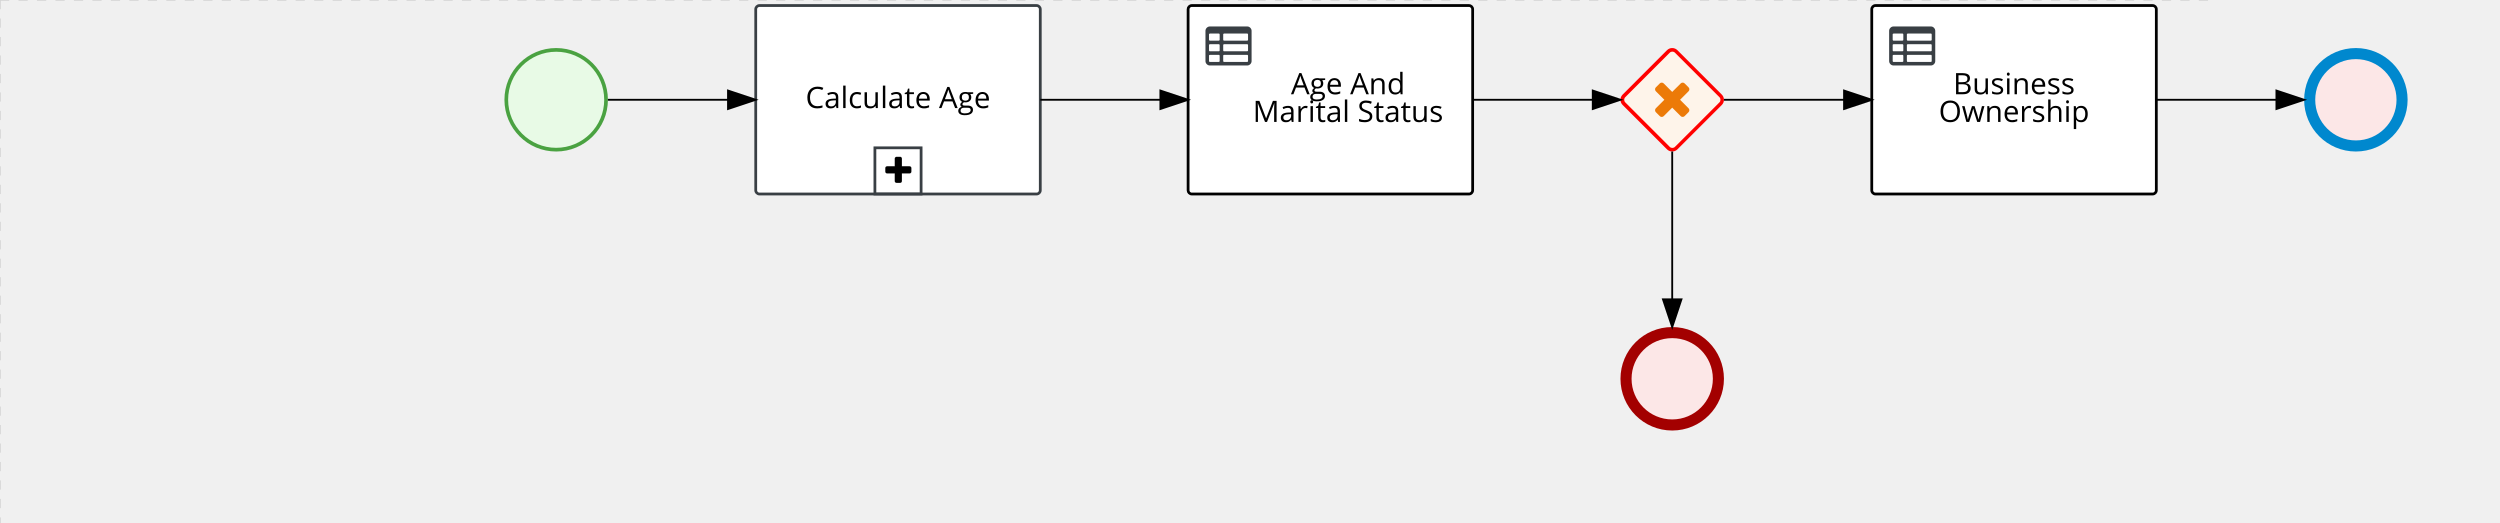
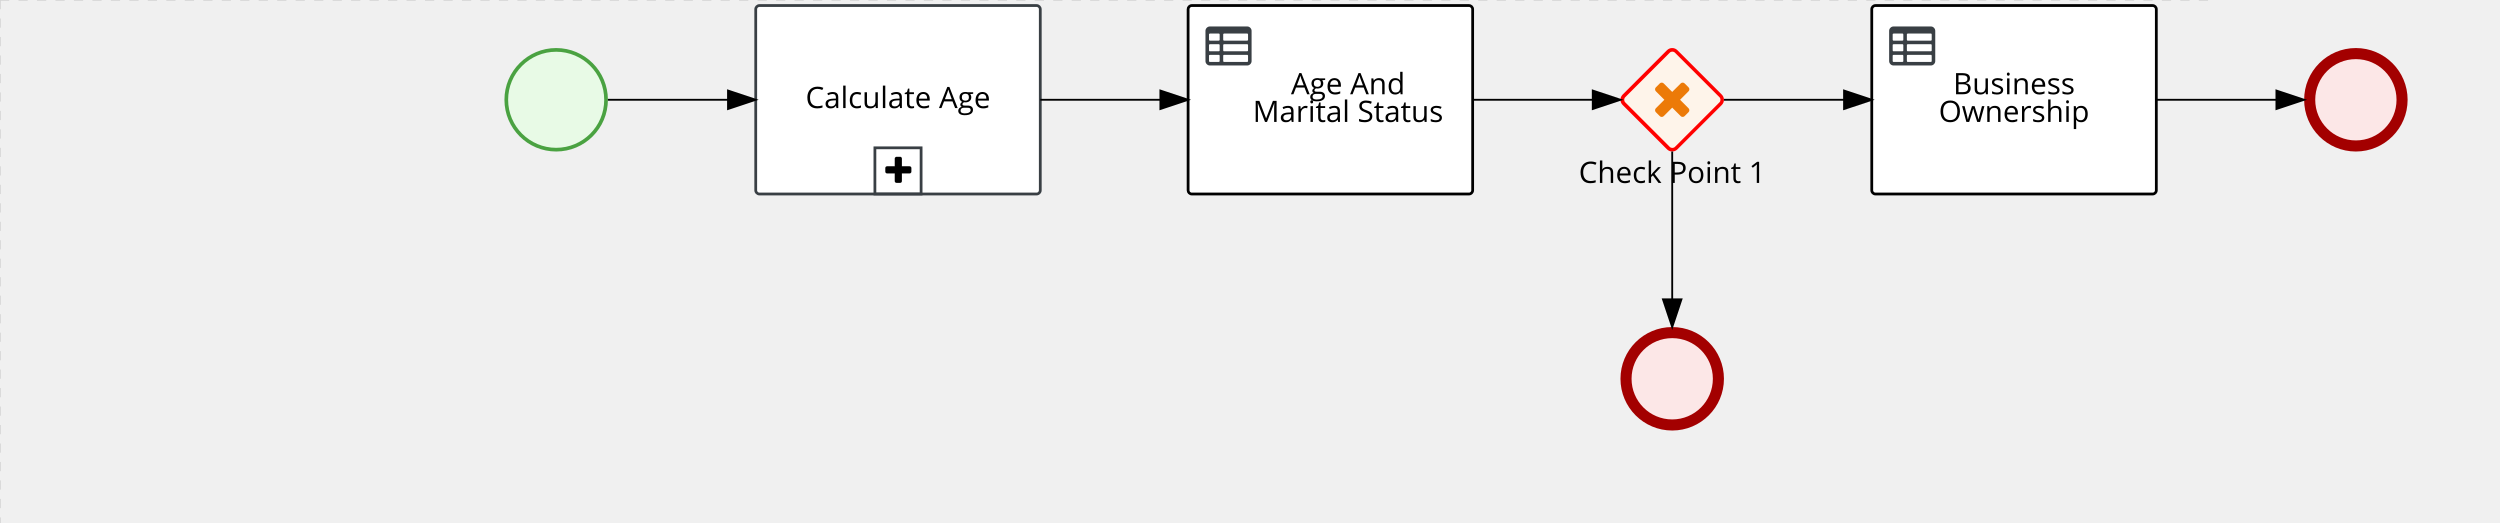
<svg xmlns="http://www.w3.org/2000/svg" version="1.1" width="1353" height="283" viewBox="0 0 1353 283">
  <defs />
  <g transform="matrix(1,0,0,1,0,0)">
    <g>
      <g>
        <g>
          <path fill="none" stroke="#d3d3d3" paint-order="fill stroke markers" d=" M 0 0 L 1200 0" stroke-miterlimit="10" stroke-opacity="0.8" stroke-dasharray="5" />
        </g>
        <g>
          <path fill="none" stroke="#d3d3d3" paint-order="fill stroke markers" d=" M 0 0 L 0 800" stroke-miterlimit="10" stroke-opacity="0.8" stroke-dasharray="5" />
        </g>
      </g>
      <g id="_14AE58D0-3DDA-41BF-BCDB-7620F845D6AE" bpmn2nodeid="_14AE58D0-3DDA-41BF-BCDB-7620F845D6AE" transform="matrix(1,0,0,1,877,177)">
        <g>
          <path fill="none" stroke="none" />
        </g>
        <g transform="matrix(0.125,0,0,0.125,0,0)">
          <g transform="matrix(1,0,0,1,0,0)">
            <path fill="#fce7e7" stroke="none" id="_14AE58D0-3DDA-41BF-BCDB-7620F845D6AE?shapeType=BACKGROUND" paint-order="stroke fill markers" d=" M 0 0 M 444 224 C 444 263.9 434.2 300.8 414.4 334.5 C 394.7 368.2 368 394.9 334.4 414.5 C 300.8 434.1 263.9 444 224 444 C 184.1 444 147.2 434.2 113.5 414.4 C 79.8 394.7 53.1 368 33.5 334.4 C 13.9 300.8 4 263.9 4 224 C 4 184.1 13.8 147.2 33.6 113.5 C 53.4 79.8 80.1 53.1 113.6 33.5 C 147.1 13.9 184.1 4 224 4 C 263.9 4 300.8 13.8 334.5 33.6 C 368.2 53.4 394.9 80.1 414.5 113.6 C 434.1 147.1 444 184.1 444 224 Z" />
          </g>
          <g>
            <g transform="matrix(1,0,0,1,0,0)">
              <g transform="matrix(1,0,0,1,0,0)">
                <path fill="#a30000" stroke="none" id="_14AE58D0-3DDA-41BF-BCDB-7620F845D6AE?shapeType=BORDER&amp;renderType=FILL" paint-order="stroke fill markers" d=" M 0 0 M 224 0 C 100.3 0 0 100.3 0 224 C 0 347.7 100.3 448 224 448 C 347.7 448 448 347.7 448 224 C 448 100.3 347.7 0 224 0 Z M 0 0 M 224 400 C 126.8 400 48 321.2 48 224 C 48 126.8 126.8 48 224 48 C 321.2 48 400 126.8 400 224 C 400 321.2 321.2 400 224 400 Z" />
              </g>
            </g>
          </g>
        </g>
        <g transform="matrix(1,0,0,1,28,61)" />
      </g>
      <g id="_309DE2AB-E5EE-454F-BAEE-805C71B9DFD7" bpmn2nodeid="_309DE2AB-E5EE-454F-BAEE-805C71B9DFD7" transform="matrix(1,0,0,1,273,26)">
        <g>
          <path fill="none" stroke="none" />
        </g>
        <g transform="matrix(0.125,0,0,0.125,0,0)">
          <g transform="matrix(1,0,0,1,0,0)">
            <path fill="#e8fae6" stroke="none" id="_309DE2AB-E5EE-454F-BAEE-805C71B9DFD7?shapeType=BACKGROUND" paint-order="stroke fill markers" d=" M 0 0 M 444 224 C 444 263.9 434.2 300.8 414.4 334.5 C 394.7 368.2 368 394.9 334.4 414.5 C 300.8 434.1 263.9 444 224 444 C 184.1 444 147.2 434.2 113.5 414.4 C 79.8 394.7 53.1 368 33.5 334.4 C 13.9 300.8 4 263.9 4 224 C 4 184.1 13.8 147.2 33.6 113.5 C 53.4 79.8 80.1 53.1 113.6 33.5 C 147.1 13.9 184.1 4 224 4 C 263.9 4 300.8 13.8 334.5 33.6 C 368.2 53.4 394.9 80.1 414.5 113.6 C 434.1 147.1 444 184.1 444 224 Z" />
          </g>
          <g>
            <g transform="matrix(1,0,0,1,0,0)">
              <g transform="matrix(1,0,0,1,0,0)">
                <path fill="rgb(74,162,65)" stroke="none" id="_309DE2AB-E5EE-454F-BAEE-805C71B9DFD7?shapeType=BORDER&amp;renderType=FILL" paint-order="stroke fill markers" d=" M 0 0 M 224 0 C 100.3 0 0 100.3 0 224 C 0 347.7 100.3 448 224 448 C 347.7 448 448 347.7 448 224 C 448 100.3 347.7 0 224 0 Z M 0 0 M 224 432 C 109.1 432 16 338.9 16 224 C 16 109.1 109.1 16 224 16 C 338.9 16 432 109.1 432 224 C 432 338.9 338.9 432 224 432 Z" />
              </g>
            </g>
          </g>
        </g>
        <g transform="matrix(1,0,0,1,28,61)" />
      </g>
      <g id="_530787F6-8247-4C77-BCB2-0A57B36B3AC3" bpmn2nodeid="_530787F6-8247-4C77-BCB2-0A57B36B3AC3" transform="matrix(1,0,0,1,409,3)">
        <g>
          <path fill="none" stroke="none" />
        </g>
        <g transform="matrix(1,0,0,1,0,0)">
          <path fill="#ffffff" stroke="none" id="_530787F6-8247-4C77-BCB2-0A57B36B3AC3?shapeType=BACKGROUND" paint-order="stroke fill markers" d=" M 2 0 L 152 0 L 152 0 A 2 2 0 0 1 154 2 L 154 100 L 154 100 A 2 2 0 0 1 152 102 L 2 102 L 2 102 A 2 2 0 0 1 0 100 L 0 2 L 0 2 A 2 2 0 0 1 2 0 Z" />
        </g>
        <g transform="matrix(1,0,0,1,0,0)">
          <path fill="none" stroke="rgb(57,63,68)" id="_530787F6-8247-4C77-BCB2-0A57B36B3AC3?shapeType=BORDER&amp;renderType=STROKE" paint-order="fill stroke markers" d=" M 2 0 L 152 0 L 152 0 A 2 2 0 0 1 154 2 L 154 100 L 154 100 A 2 2 0 0 1 152 102 L 2 102 L 2 102 A 2 2 0 0 1 0 100 L 0 2 L 0 2 A 2 2 0 0 1 2 0 Z" stroke-miterlimit="10" stroke-width="1.5" stroke-dasharray="" />
        </g>
        <g transform="matrix(1,0,0,1,1.5,11)">
          <g transform="matrix(1,0,0,1,0,0)">
            <g transform="matrix(1,0,0,1,63,66)">
              <path fill="none" stroke="#393f44" id="_530787F6-8247-4C77-BCB2-0A57B36B3AC3undefined" paint-order="fill stroke markers" d=" M 0 0 L 25 0 L 25 25 L 0 25 L 0 0 Z Z" stroke-miterlimit="10" stroke-width="1.5" stroke-dasharray="" />
            </g>
            <g transform="matrix(0.04,0,0,0.04,68.64,69.6)">
              <path fill="#000000" stroke="#000000" id="_530787F6-8247-4C77-BCB2-0A57B36B3AC3undefined" paint-order="fill stroke markers" d=" M 0 0 M 352 184 L 352 232 C 352 238.7 349.7 244.3 345 249 C 340.3 253.7 334.7 256 328 256 L 224 256 L 224 360 C 224 366.7 221.7 372.3 217 377 C 212.3 381.7 206.7 384 200 384 L 152 384 C 145.3 384 139.7 381.7 135 377 C 130.3 372.3 128 366.7 128 360 L 128 256 L 24 256 C 17.3 256 11.7 253.7 7 249 C 2.3 244.3 0 238.7 0 232 L 0 184 C 0 177.3 2.3 171.7 7 167 C 11.7 162.3 17.3 160 24 160 L 128 160 L 128 56 C 128 49.3 130.3 43.7 135 39 C 139.7 34.3 145.3 32 152 32 L 200 32 C 206.7 32 212.3 34.3 217 39 C 221.7 43.7 224 49.3 224 56 L 224 160 L 328 160 C 334.7 160 340.3 162.3 345 167 C 349.7 171.7 352 177.3 352 184 Z" stroke-miterlimit="10" stroke-dasharray="" />
            </g>
          </g>
        </g>
        <g transform="matrix(1,0,0,1,13.32,11)">
          <g transform="matrix(1,0,0,1,0,0)">
            <g transform="matrix(1,0,0,1,63,66)">
              <path fill="none" stroke="none" />
            </g>
            <g transform="matrix(0.04,0,0,0.04,68.64,69.6)">
              <path fill="none" stroke="none" />
            </g>
            <g transform="matrix(0.04,0,0,0.04,40.32,71.04)">
              <path fill="none" stroke="none" />
            </g>
            <g transform="matrix(0.04,0,0,0.04,39.36,72)">
              <path fill="none" stroke="none" />
            </g>
          </g>
        </g>
        <g transform="matrix(1,0,0,1,26.96484,43.5)">
          <text fill="#000000" stroke="none" font-family="Open Sans" font-size="12pt" font-style="normal" font-weight="normal" text-decoration="normal" x="50.035" y="12" text-anchor="middle" dominant-baseline="alphabetic">Calculate Age</text>
        </g>
      </g>
      <g id="_E3C6625B-2FCB-4D22-89FC-4547EFD1FA25" bpmn2nodeid="_E3C6625B-2FCB-4D22-89FC-4547EFD1FA25" transform="matrix(1,0,0,1,643,3)">
        <g>
          <path fill="none" stroke="none" />
        </g>
        <g transform="matrix(1,0,0,1,0,0)">
          <path fill="#ffffff" stroke="none" id="_E3C6625B-2FCB-4D22-89FC-4547EFD1FA25?shapeType=BACKGROUND" paint-order="stroke fill markers" d=" M 2 0 L 152 0 L 152 0 A 2 2 0 0 1 154 2 L 154 100 L 154 100 A 2 2 0 0 1 152 102 L 2 102 L 2 102 A 2 2 0 0 1 0 100 L 0 2 L 0 2 A 2 2 0 0 1 2 0 Z" />
        </g>
        <g transform="matrix(1,0,0,1,0,0)">
          <path fill="none" stroke="#000000" id="_E3C6625B-2FCB-4D22-89FC-4547EFD1FA25?shapeType=BORDER&amp;renderType=STROKE" paint-order="fill stroke markers" d=" M 2 0 L 152 0 L 152 0 A 2 2 0 0 1 154 2 L 154 100 L 154 100 A 2 2 0 0 1 152 102 L 2 102 L 2 102 A 2 2 0 0 1 0 100 L 0 2 L 0 2 A 2 2 0 0 1 2 0 Z" stroke-miterlimit="10" stroke-width="1.5" stroke-dasharray="" />
        </g>
        <g>
          <g transform="matrix(0.06,0,0,0.06,9.4,9.4)">
            <g transform="matrix(1,0,0,1,0,0)">
              <path fill="#393f44" stroke="none" id="_E3C6625B-2FCB-4D22-89FC-4547EFD1FA25undefined" paint-order="stroke fill markers" d=" M 0 0 M 128 344 L 128 296 C 128 293.7 127.2 291.8 125.8 290.2 C 124.4 288.6 122.4 288 120 288 L 40 288 C 37.7 288 35.8 288.8 34.2 290.2 C 32.6 291.6 32 293.7 32 296 L 32 344 C 32 346.3 32.8 348.2 34.2 349.8 C 35.6 351.4 37.6 352 40 352 L 120 352 C 122.3 352 124.2 351.2 125.8 349.8 C 127.4 348.4 128 346.3 128 344 Z M 0 0 M 128 248 L 128 200 C 128 197.7 127.2 195.8 125.8 194.2 C 124.4 192.6 122.4 192 120 192 L 40 192 C 37.7 192 35.8 192.8 34.2 194.2 C 32.6 195.6 32 197.7 32 200 L 32 248 C 32 250.3 32.8 252.2 34.2 253.8 C 35.6 255.4 37.6 256 40 256 L 120 256 C 122.3 256 124.2 255.2 125.8 253.8 C 127.4 252.4 128 250.3 128 248 Z M 0 0 M 376 352 C 378.3 352 380.2 351.2 381.8 349.8 C 383.4 348.4 384 346.4 384 344 L 384 296 C 384 293.7 383.2 291.8 381.8 290.2 C 380.4 288.6 378.4 288 376 288 L 168 288 C 165.7 288 163.8 288.8 162.2 290.2 C 160.6 291.6 160 293.6 160 296 L 160 344 C 160 346.3 160.8 348.2 162.2 349.8 C 163.6 351.4 165.6 352 168 352 L 376 352 Z M 0 0 M 128 152 L 128 104 C 128 101.7 127.2 99.8 125.8 98.2 C 124.4 96.6 122.3 96 120 96 L 40 96 C 37.7 96 35.8 96.8 34.2 98.2 C 32.6 99.6 32 101.7 32 104 L 32 152 C 32 154.3 32.8 156.2 34.2 157.8 C 35.6 159.4 37.6 160 40 160 L 120 160 C 122.3 160 124.2 159.2 125.8 157.8 C 127.4 156.4 128 154.3 128 152 Z M 0 0 M 376 256 C 378.3 256 380.2 255.2 381.8 253.8 C 383.4 252.4 384 250.4 384 248 L 384 200 C 384 197.7 383.2 195.8 381.8 194.2 C 380.4 192.6 378.4 192 376 192 L 168 192 C 165.7 192 163.8 192.8 162.2 194.2 C 160.6 195.6 160 197.6 160 200 L 160 248 C 160 250.3 160.8 252.2 162.2 253.8 C 163.6 255.4 165.6 256 168 256 L 376 256 Z M 0 0 M 376 160 C 378.3 160 380.2 159.2 381.8 157.8 C 383.4 156.4 384 154.4 384 152 L 384 104 C 384 101.7 383.2 99.8 381.8 98.2 C 380.4 96.6 378.3 96 376 96 L 168 96 C 165.7 96 163.8 96.8 162.2 98.2 C 160.6 99.6 160 101.6 160 104 L 160 152 C 160 154.3 160.8 156.2 162.2 157.8 C 163.6 159.4 165.6 160 168 160 L 376 160 Z M 0 0 M 416 72 L 416 344 C 416 355 412.1 364.4 404.2 372.2 C 396.3 380 387 384 376 384 L 40 384 C 29 384 19.6 380.1 11.8 372.2 C 4 364.3 0 355 0 344 L 0 72 C 0 61 3.9 51.6 11.8 43.8 C 19.7 36 29 32 40 32 L 376 32 C 387 32 396.4 35.9 404.2 43.8 C 412 51.7 416 61 416 72 Z" />
            </g>
          </g>
        </g>
        <g transform="matrix(1,0,0,1,35,36)">
          <text fill="#000000" stroke="none" font-family="Open Sans" font-size="12pt" font-style="normal" font-weight="normal" text-decoration="normal" x="51.551" y="12" text-anchor="middle" dominant-baseline="alphabetic">    Age And      </text>
          <text fill="#000000" stroke="none" font-family="Open Sans" font-size="12pt" font-style="normal" font-weight="normal" text-decoration="normal" x="51.551" y="27" text-anchor="middle" dominant-baseline="alphabetic">Marital Status</text>
        </g>
      </g>
      <g id="_8092A3F3-3AFA-4E28-8BEA-622BABE3A6F8" bpmn2nodeid="_8092A3F3-3AFA-4E28-8BEA-622BABE3A6F8" transform="matrix(1,0,0,1,1013,3)">
        <g>
          <path fill="none" stroke="none" />
        </g>
        <g transform="matrix(1,0,0,1,0,0)">
          <path fill="#ffffff" stroke="none" id="_8092A3F3-3AFA-4E28-8BEA-622BABE3A6F8?shapeType=BACKGROUND" paint-order="stroke fill markers" d=" M 2 0 L 152 0 L 152 0 A 2 2 0 0 1 154 2 L 154 100 L 154 100 A 2 2 0 0 1 152 102 L 2 102 L 2 102 A 2 2 0 0 1 0 100 L 0 2 L 0 2 A 2 2 0 0 1 2 0 Z" />
        </g>
        <g transform="matrix(1,0,0,1,0,0)">
          <path fill="none" stroke="rgb(0,0,0)" id="_8092A3F3-3AFA-4E28-8BEA-622BABE3A6F8?shapeType=BORDER&amp;renderType=STROKE" paint-order="fill stroke markers" d=" M 2 0 L 152 0 L 152 0 A 2 2 0 0 1 154 2 L 154 100 L 154 100 A 2 2 0 0 1 152 102 L 2 102 L 2 102 A 2 2 0 0 1 0 100 L 0 2 L 0 2 A 2 2 0 0 1 2 0 Z" stroke-miterlimit="10" stroke-width="1.5" stroke-dasharray="" />
        </g>
        <g>
          <g transform="matrix(0.06,0,0,0.06,9.4,9.4)">
            <g transform="matrix(1,0,0,1,0,0)">
              <path fill="#393f44" stroke="none" id="_8092A3F3-3AFA-4E28-8BEA-622BABE3A6F8undefined" paint-order="stroke fill markers" d=" M 0 0 M 128 344 L 128 296 C 128 293.7 127.2 291.8 125.8 290.2 C 124.4 288.6 122.4 288 120 288 L 40 288 C 37.7 288 35.8 288.8 34.2 290.2 C 32.6 291.6 32 293.7 32 296 L 32 344 C 32 346.3 32.8 348.2 34.2 349.8 C 35.6 351.4 37.6 352 40 352 L 120 352 C 122.3 352 124.2 351.2 125.8 349.8 C 127.4 348.4 128 346.3 128 344 Z M 0 0 M 128 248 L 128 200 C 128 197.7 127.2 195.8 125.8 194.2 C 124.4 192.6 122.4 192 120 192 L 40 192 C 37.7 192 35.8 192.8 34.2 194.2 C 32.6 195.6 32 197.7 32 200 L 32 248 C 32 250.3 32.8 252.2 34.2 253.8 C 35.6 255.4 37.6 256 40 256 L 120 256 C 122.3 256 124.2 255.2 125.8 253.8 C 127.4 252.4 128 250.3 128 248 Z M 0 0 M 376 352 C 378.3 352 380.2 351.2 381.8 349.8 C 383.4 348.4 384 346.4 384 344 L 384 296 C 384 293.7 383.2 291.8 381.8 290.2 C 380.4 288.6 378.4 288 376 288 L 168 288 C 165.7 288 163.8 288.8 162.2 290.2 C 160.6 291.6 160 293.6 160 296 L 160 344 C 160 346.3 160.8 348.2 162.2 349.8 C 163.6 351.4 165.6 352 168 352 L 376 352 Z M 0 0 M 128 152 L 128 104 C 128 101.7 127.2 99.8 125.8 98.2 C 124.4 96.6 122.3 96 120 96 L 40 96 C 37.7 96 35.8 96.8 34.2 98.2 C 32.6 99.6 32 101.7 32 104 L 32 152 C 32 154.3 32.8 156.2 34.2 157.8 C 35.6 159.4 37.6 160 40 160 L 120 160 C 122.3 160 124.2 159.2 125.8 157.8 C 127.4 156.4 128 154.3 128 152 Z M 0 0 M 376 256 C 378.3 256 380.2 255.2 381.8 253.8 C 383.4 252.4 384 250.4 384 248 L 384 200 C 384 197.7 383.2 195.8 381.8 194.2 C 380.4 192.6 378.4 192 376 192 L 168 192 C 165.7 192 163.8 192.8 162.2 194.2 C 160.6 195.6 160 197.6 160 200 L 160 248 C 160 250.3 160.8 252.2 162.2 253.8 C 163.6 255.4 165.6 256 168 256 L 376 256 Z M 0 0 M 376 160 C 378.3 160 380.2 159.2 381.8 157.8 C 383.4 156.4 384 154.4 384 152 L 384 104 C 384 101.7 383.2 99.8 381.8 98.2 C 380.4 96.6 378.3 96 376 96 L 168 96 C 165.7 96 163.8 96.8 162.2 98.2 C 160.6 99.6 160 101.6 160 104 L 160 152 C 160 154.3 160.8 156.2 162.2 157.8 C 163.6 159.4 165.6 160 168 160 L 376 160 Z M 0 0 M 416 72 L 416 344 C 416 355 412.1 364.4 404.2 372.2 C 396.3 380 387 384 376 384 L 40 384 C 29 384 19.6 380.1 11.8 372.2 C 4 364.3 0 355 0 344 L 0 72 C 0 61 3.9 51.6 11.8 43.8 C 19.7 36 29 32 40 32 L 376 32 C 387 32 396.4 35.9 404.2 43.8 C 412 51.7 416 61 416 72 Z" />
            </g>
          </g>
        </g>
        <g transform="matrix(1,0,0,1,36.23047,36)">
          <text fill="#000000" stroke="none" font-family="Open Sans" font-size="12pt" font-style="normal" font-weight="normal" text-decoration="normal" x="40.77" y="12" text-anchor="middle" dominant-baseline="alphabetic"> Business   </text>
          <text fill="#000000" stroke="none" font-family="Open Sans" font-size="12pt" font-style="normal" font-weight="normal" text-decoration="normal" x="40.77" y="27" text-anchor="middle" dominant-baseline="alphabetic">Ownership</text>
        </g>
      </g>
      <g id="_9F5DFABF-F8DC-4476-BAFC-94F05EB11836" bpmn2nodeid="_9F5DFABF-F8DC-4476-BAFC-94F05EB11836">
        <g>
          <path fill="none" stroke="#000000" paint-order="fill stroke markers" d=" M 329 54 L 394 54" stroke-miterlimit="10" stroke-dasharray="" />
        </g>
        <g transform="matrix(1,0,0,1,329,54)" />
        <g transform="matrix(6.123233995736766e-17,1,-1,6.123233995736766e-17,409,49)">
          <path fill="#000000" stroke="#000000" paint-order="fill stroke markers" d=" M 10 15 L 0 15 L 5 0 Z" stroke-miterlimit="10" stroke-dasharray="" />
        </g>
        <g transform="matrix(1,0,0,1,329,44)" />
      </g>
      <g id="_115701C7-357C-4462-8F1A-EB2137CF4A63" bpmn2nodeid="_115701C7-357C-4462-8F1A-EB2137CF4A63">
        <g>
          <path fill="none" stroke="#000000" paint-order="fill stroke markers" d=" M 563 54 L 628 54" stroke-miterlimit="10" stroke-dasharray="" />
        </g>
        <g transform="matrix(1,0,0,1,563,54)" />
        <g transform="matrix(6.123233995736766e-17,1,-1,6.123233995736766e-17,643,49)">
          <path fill="#000000" stroke="#000000" paint-order="fill stroke markers" d=" M 10 15 L 0 15 L 5 0 Z" stroke-miterlimit="10" stroke-dasharray="" />
        </g>
        <g transform="matrix(1,0,0,1,563,44)" />
      </g>
      <g transform="matrix(1,0,0,1,877,177)" />
      <g transform="matrix(1,0,0,1,273,26)" />
      <g transform="matrix(1,0,0,1,409,3)" />
      <g transform="matrix(1,0,0,1,643,3)" />
      <g transform="matrix(1,0,0,1,1013,3)" />
      <g id="_A0963114-138A-4C79-B39A-CBD4D86B2CEE" bpmn2nodeid="_A0963114-138A-4C79-B39A-CBD4D86B2CEE" transform="matrix(1,0,0,1,877,26)">
        <g>
          <path fill="none" stroke="none" />
        </g>
        <g transform="matrix(0.125,0,0,0.125,0,0)">
          <g transform="matrix(1,0,0,1,0,0)">
            <path fill="#fef4ea" stroke="none" id="_A0963114-138A-4C79-B39A-CBD4D86B2CEE?shapeType=BACKGROUND" paint-order="stroke fill markers" d=" M 0 0 M 224.4 4.3 C 216.4 4.3 208.4 7.3 202.3 13.4 L 13.5 202.2 C 1.3 214.4 1.3 234.2 13.5 246.4 L 202.2 435.1 C 208.3 441.2 216.4 444.2 224.3 444.2 C 232.2 444.2 240.3 441.2 246.4 435.1 L 435.1 246.4 C 447.3 234.2 447.3 214.4 435.1 202.2 L 246.5 13.4 C 240.4 7.3 232.4 4.3 224.4 4.3 L 224.4 4.3 Z" />
          </g>
          <g>
            <g transform="matrix(1,0,0,1,0,0)">
              <g transform="matrix(1,0,0,1,0,0)">
                <path fill="rgb(255,0,0)" stroke="none" id="_A0963114-138A-4C79-B39A-CBD4D86B2CEE?shapeType=BORDER&amp;renderType=FILL" paint-order="stroke fill markers" d=" M 0 0 M 20.8 212.7 L 213.3 20.2 C 219.6 13.9 229.7 13.9 235.9 20.2 L 428.4 212.7 C 434.7 219 434.7 229.1 428.4 235.3 L 235.9 427.8 C 229.6 434.1 219.5 434.1 213.3 427.8 L 20.8 235.3 C 14.5 229.1 14.5 218.9 20.8 212.7 L 20.8 212.7 Z M 0 0 M 0 224 C 0 232.1 3.1 240.3 9.3 246.5 L 201.5 438.7 C 213.9 451.1 234.1 451.1 246.5 438.7 L 438.7 246.5 C 444.9 240.3 448 232.1 448 224 C 448 215.9 444.9 207.7 438.7 201.5 L 246.5 9.3 C 234.1 -3.1 213.9 -3.1 201.5 9.3 L 9.3 201.5 C 3.1 207.7 0 215.9 0 224 L 0 224 Z" />
              </g>
            </g>
          </g>
          <g>
            <g transform="matrix(1,0,0,1,0,0)">
              <g transform="matrix(1,0,0,1,0,0)">
                <path fill="#ec7a08" stroke="none" id="_A0963114-138A-4C79-B39A-CBD4D86B2CEEundefined" paint-order="stroke fill markers" d=" M 0 0 M 298.2 269.2 C 298.2 272.6 297.1 275.3 294.7 277.7 L 277.7 294.7 C 275.3 297.1 272.6 298.2 269.2 298.2 C 265.8 298.2 263.1 297.1 260.7 294.7 L 224 258 L 187.2 294.8 C 184.8 297.2 182.1 298.3 178.7 298.3 C 175.3 298.3 172.6 297.2 170.2 294.8 L 153.2 277.8 C 150.8 275.4 149.7 272.7 149.7 269.3 C 149.7 265.9 150.8 263.2 153.2 260.8 L 190 224 L 153.2 187.2 C 150.8 184.8 149.7 182 149.7 178.7 C 149.7 175.3 150.8 172.5 153.2 170.2 L 170.2 153.2 C 172.6 150.8 175.3 149.7 178.7 149.7 C 182.1 149.7 184.8 150.8 187.2 153.2 L 224 190 L 260.8 153.2 C 263.2 150.8 265.9 149.7 269.3 149.7 C 272.7 149.7 275.4 150.8 277.8 153.2 L 294.8 170.2 C 297.2 172.5 298.3 175.3 298.3 178.7 C 298.3 182 297.2 184.8 294.8 187.2 L 258 224 L 294.8 260.8 C 297.1 263.1 298.2 265.9 298.2 269.2 Z" />
              </g>
            </g>
          </g>
        </g>
-         <g transform="matrix(1,0,0,1,28,61)" />
+         <g transform="matrix(1,0,0,1,-22.58984,61)">
+           <text fill="#000000" stroke="none" font-family="Open Sans" font-size="12pt" font-style="normal" font-weight="normal" text-decoration="normal" x="50.59" y="12" text-anchor="middle" dominant-baseline="alphabetic">Check Point 1</text>
+         </g>
      </g>
      <g id="_1B1D2B46-AD75-4471-B7E6-BF76B1C7FD15" bpmn2nodeid="_1B1D2B46-AD75-4471-B7E6-BF76B1C7FD15">
        <g>
          <path fill="none" stroke="#000000" paint-order="fill stroke markers" d=" M 933 54 L 998 54" stroke-miterlimit="10" stroke-dasharray="" />
        </g>
        <g transform="matrix(1,0,0,1,933,54)" />
        <g transform="matrix(6.123233995736766e-17,1,-1,6.123233995736766e-17,1013,49)">
          <path fill="#000000" stroke="#000000" paint-order="fill stroke markers" d=" M 10 15 L 0 15 L 5 0 Z" stroke-miterlimit="10" stroke-dasharray="" />
        </g>
        <g transform="matrix(1,0,0,1,933,44)" />
      </g>
      <g id="_70CBA807-575A-4D8C-B597-2E7497820502" bpmn2nodeid="_70CBA807-575A-4D8C-B597-2E7497820502">
        <g>
          <path fill="none" stroke="#000000" paint-order="fill stroke markers" d=" M 905 82 L 905 162" stroke-miterlimit="10" stroke-dasharray="" />
        </g>
        <g transform="matrix(1,0,0,1,905,82)" />
        <g transform="matrix(-1,1.2246467991473532e-16,-1.2246467991473532e-16,-1,910,177)">
          <path fill="#000000" stroke="#000000" paint-order="fill stroke markers" d=" M 10 15 L 0 15 L 5 0 Z" stroke-miterlimit="10" stroke-dasharray="" />
        </g>
        <g transform="matrix(1,0,0,1,915,129.5)" />
      </g>
      <g id="_AEECBFC2-474F-49D2-A882-6E051D00EC79" bpmn2nodeid="_AEECBFC2-474F-49D2-A882-6E051D00EC79">
        <g>
          <path fill="none" stroke="#000000" paint-order="fill stroke markers" d=" M 797 54 L 862 54" stroke-miterlimit="10" stroke-dasharray="" />
        </g>
        <g transform="matrix(1,0,0,1,797,54)" />
        <g transform="matrix(6.123233995736766e-17,1,-1,6.123233995736766e-17,877,49)">
          <path fill="#000000" stroke="#000000" paint-order="fill stroke markers" d=" M 10 15 L 0 15 L 5 0 Z" stroke-miterlimit="10" stroke-dasharray="" />
        </g>
        <g transform="matrix(1,0,0,1,797,44)" />
      </g>
-       <g transform="matrix(1,0,0,1,877,26)" />
      <g id="_55CE332F-EEB1-4DCF-B1C1-A22A4CEB412B" bpmn2nodeid="_55CE332F-EEB1-4DCF-B1C1-A22A4CEB412B" transform="matrix(1,0,0,1,1247,26)">
        <g>
          <path fill="none" stroke="none" />
        </g>
        <g transform="matrix(0.125,0,0,0.125,0,0)">
          <g transform="matrix(1,0,0,1,0,0)">
            <path fill="#fce7e7" stroke="none" id="_55CE332F-EEB1-4DCF-B1C1-A22A4CEB412B?shapeType=BACKGROUND" paint-order="stroke fill markers" d=" M 0 0 M 444 224 C 444 263.9 434.2 300.8 414.4 334.5 C 394.7 368.2 368 394.9 334.4 414.5 C 300.8 434.1 263.9 444 224 444 C 184.1 444 147.2 434.2 113.5 414.4 C 79.8 394.7 53.1 368 33.5 334.4 C 13.9 300.8 4 263.9 4 224 C 4 184.1 13.8 147.2 33.6 113.5 C 53.4 79.8 80.1 53.1 113.6 33.5 C 147.1 13.9 184.1 4 224 4 C 263.9 4 300.8 13.8 334.5 33.6 C 368.2 53.4 394.9 80.1 414.5 113.6 C 434.1 147.1 444 184.1 444 224 Z" />
          </g>
          <g>
            <g transform="matrix(1,0,0,1,0,0)">
              <g transform="matrix(1,0,0,1,0,0)">
-                 <path fill="rgb(0,136,206)" stroke="none" id="_55CE332F-EEB1-4DCF-B1C1-A22A4CEB412B?shapeType=BORDER&amp;renderType=FILL" paint-order="stroke fill markers" d=" M 0 0 M 224 0 C 100.3 0 0 100.3 0 224 C 0 347.7 100.3 448 224 448 C 347.7 448 448 347.7 448 224 C 448 100.3 347.7 0 224 0 Z M 0 0 M 224 400 C 126.8 400 48 321.2 48 224 C 48 126.8 126.8 48 224 48 C 321.2 48 400 126.8 400 224 C 400 321.2 321.2 400 224 400 Z" />
+                 <path fill="rgb(163,0,0)" stroke="none" id="_55CE332F-EEB1-4DCF-B1C1-A22A4CEB412B?shapeType=BORDER&amp;renderType=FILL" paint-order="stroke fill markers" d=" M 0 0 M 224 0 C 100.3 0 0 100.3 0 224 C 0 347.7 100.3 448 224 448 C 347.7 448 448 347.7 448 224 C 448 100.3 347.7 0 224 0 Z M 0 0 M 224 400 C 126.8 400 48 321.2 48 224 C 48 126.8 126.8 48 224 48 C 321.2 48 400 126.8 400 224 C 400 321.2 321.2 400 224 400 Z" />
              </g>
            </g>
          </g>
        </g>
        <g transform="matrix(1,0,0,1,28,61)" />
      </g>
      <g id="_00E004DE-3B7C-44F1-9940-34331A9843E3" bpmn2nodeid="_00E004DE-3B7C-44F1-9940-34331A9843E3">
        <g>
          <path fill="none" stroke="#000000" paint-order="fill stroke markers" d=" M 1167 54 L 1232 54" stroke-miterlimit="10" stroke-dasharray="" />
        </g>
        <g transform="matrix(1,0,0,1,1167,54)" />
        <g transform="matrix(6.123233995736766e-17,1,-1,6.123233995736766e-17,1247,49)">
          <path fill="#000000" stroke="#000000" paint-order="fill stroke markers" d=" M 10 15 L 0 15 L 5 0 Z" stroke-miterlimit="10" stroke-dasharray="" />
        </g>
        <g transform="matrix(1,0,0,1,1167,44)" />
      </g>
      <g transform="matrix(1,0,0,1,1247,26)" />
+       <g transform="matrix(1,0,0,1,877,26)" />
    </g>
  </g>
</svg>
